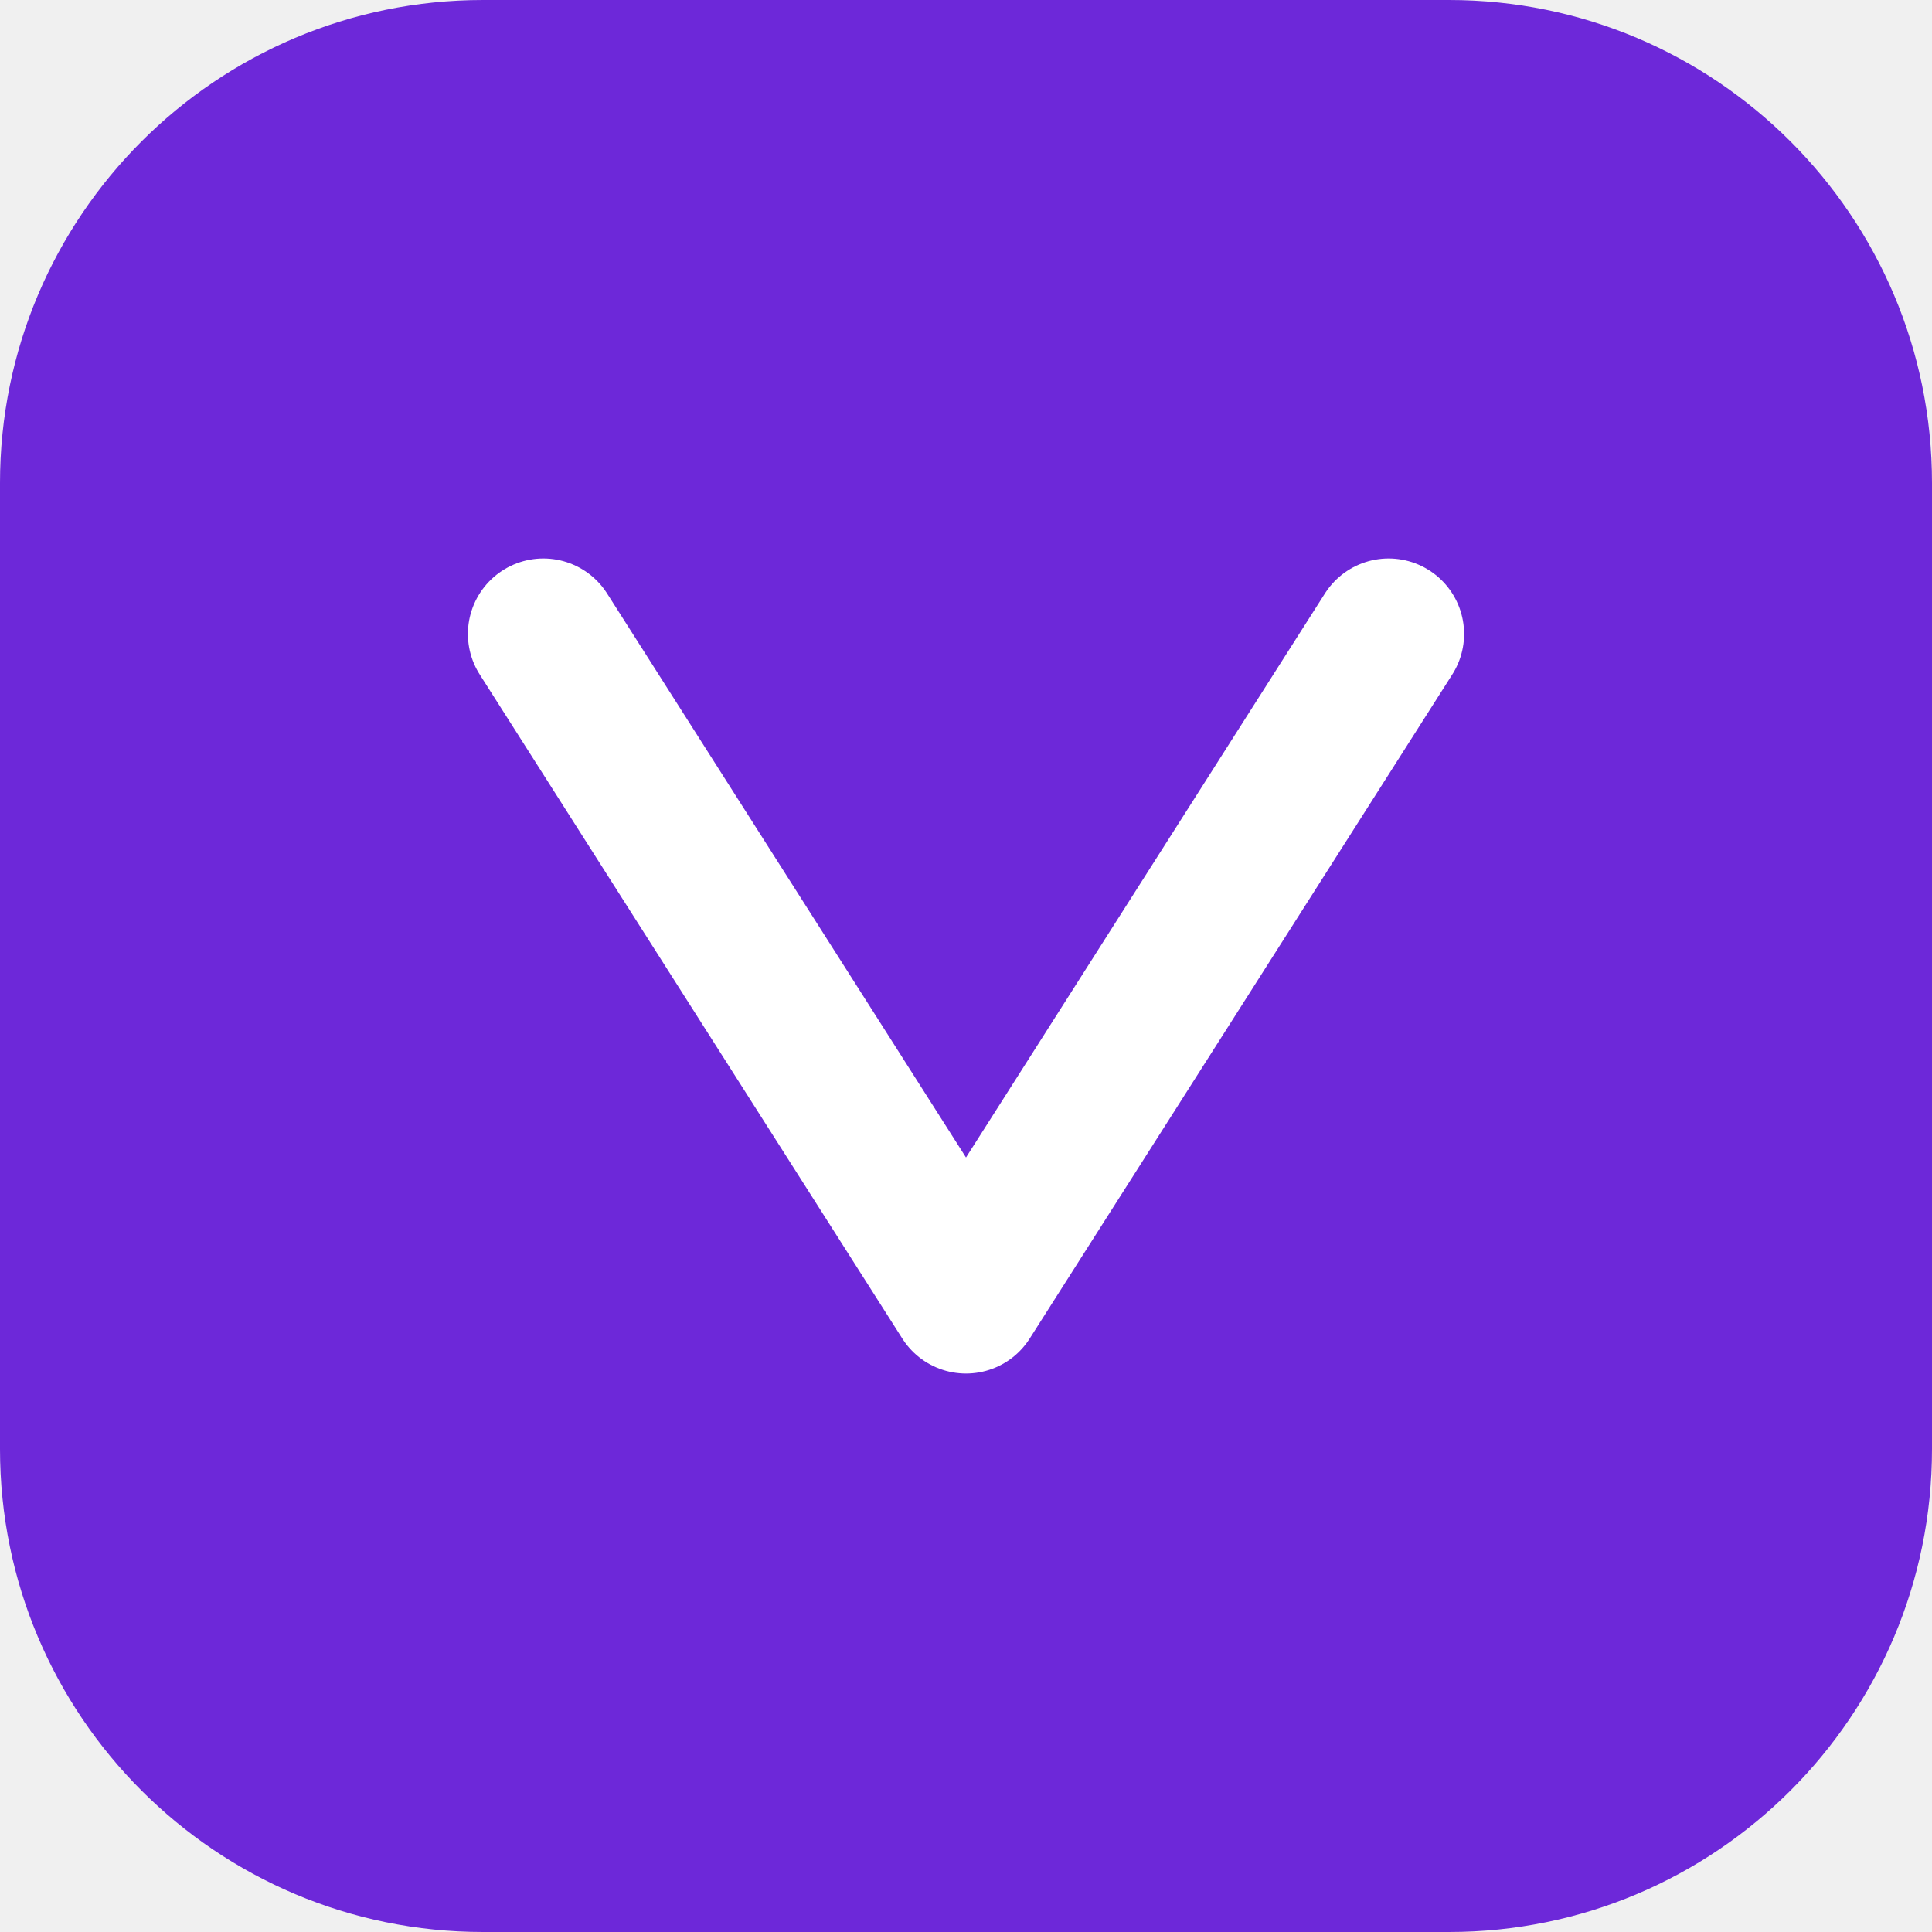
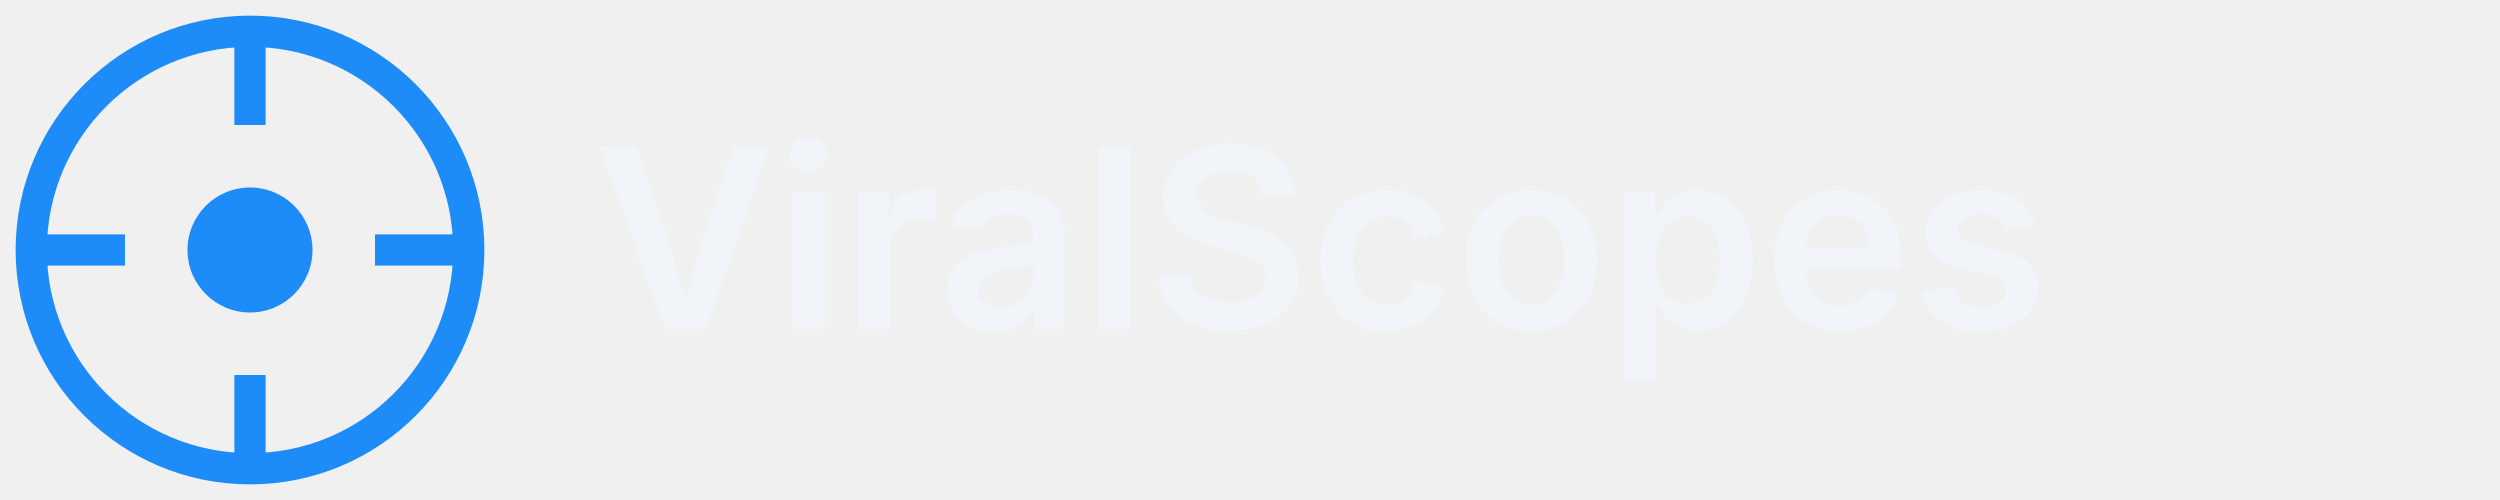
- <svg xmlns="http://www.w3.org/2000/svg" viewBox="0 0 64 64" fill="none">
-   <rect width="64" height="64" rx="16" fill="#6d28d9" />
-   <path d="M18 21 32 43 46 21" stroke="#ffffff" stroke-width="5" stroke-linecap="round" stroke-linejoin="round" />
+ <svg xmlns="http://www.w3.org/2000/svg" width="160" height="32" viewBox="0 0 160 32" fill="none">
+   <g>
+     <circle cx="16" cy="16" r="14" stroke="#1D8CF8" stroke-width="2" fill="none" />
+     <circle cx="16" cy="16" r="4" fill="#1D8CF8" />
+     <line x1="16" y1="2" x2="16" y2="8" stroke="#1D8CF8" stroke-width="2" />
+     <line x1="16" y1="24" x2="16" y2="30" stroke="#1D8CF8" stroke-width="2" />
+     <line x1="2" y1="16" x2="8" y2="16" stroke="#1D8CF8" stroke-width="2" />
+     <line x1="24" y1="16" x2="30" y2="16" stroke="#1D8CF8" stroke-width="2" />
+   </g>
+   <text x="38" y="21" font-family="Inter, sans-serif" font-size="16" font-weight="600" fill="#F1F5F9">ViralScopes</text>
</svg>
